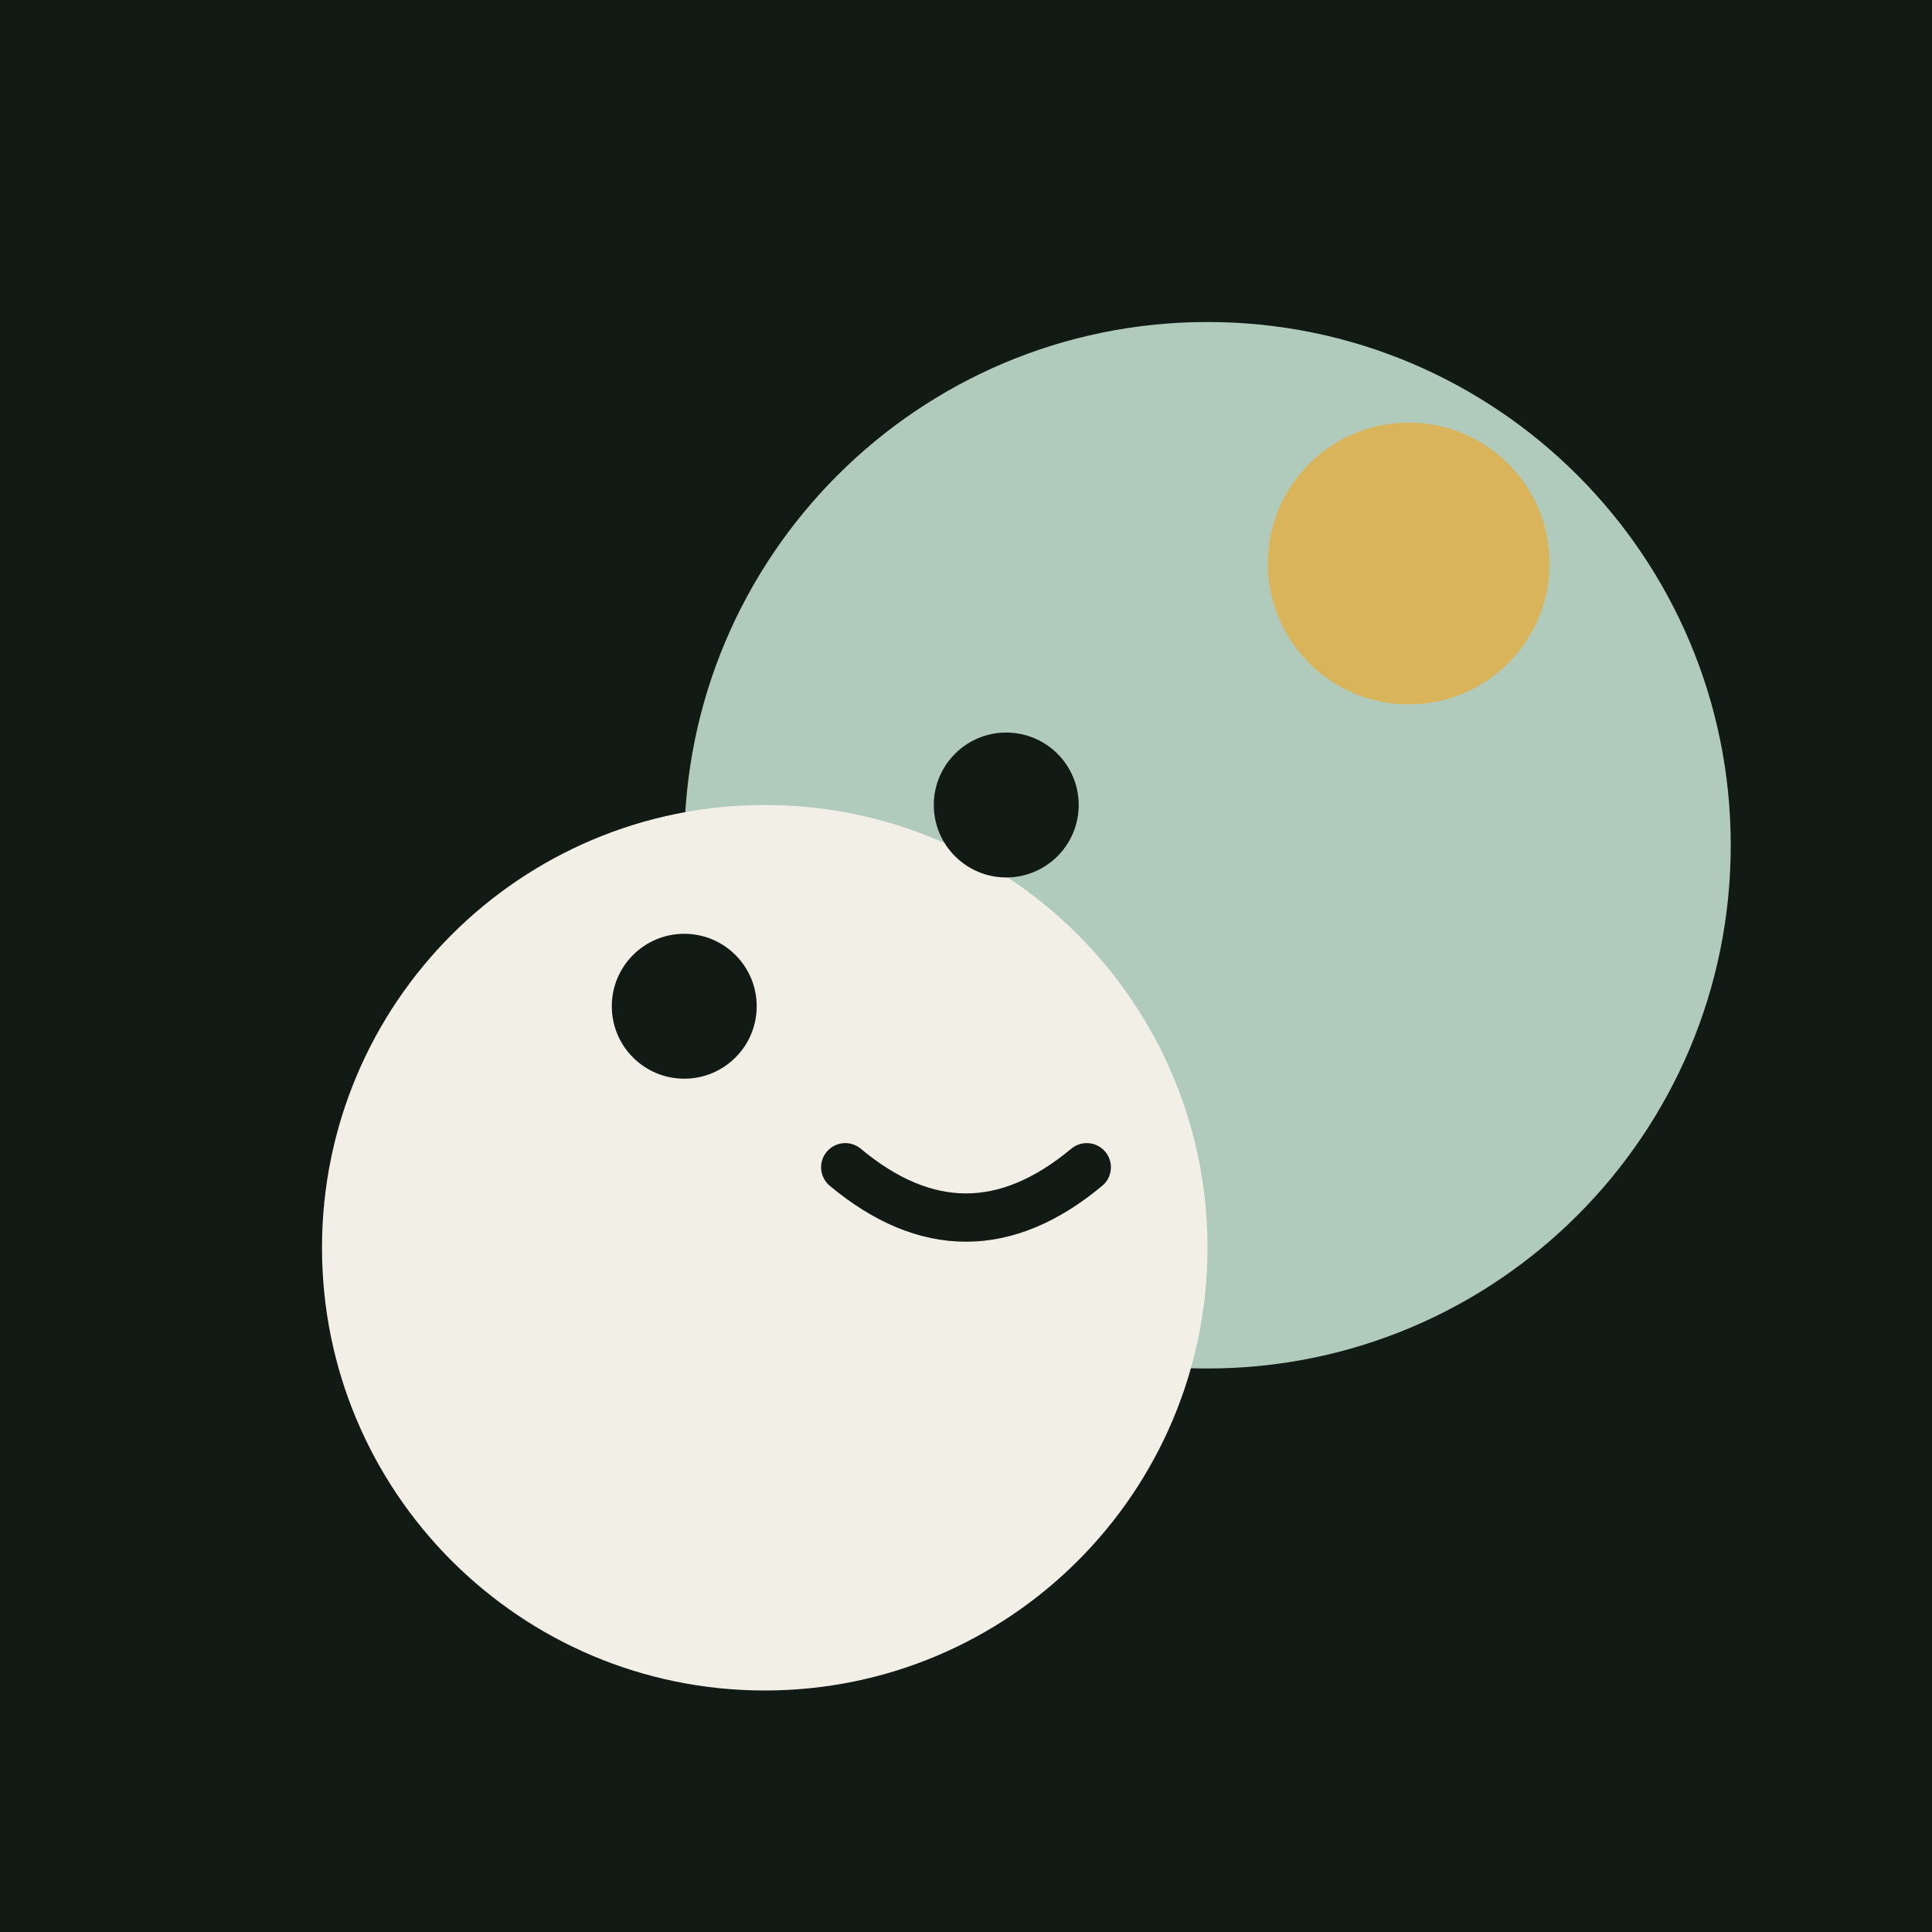
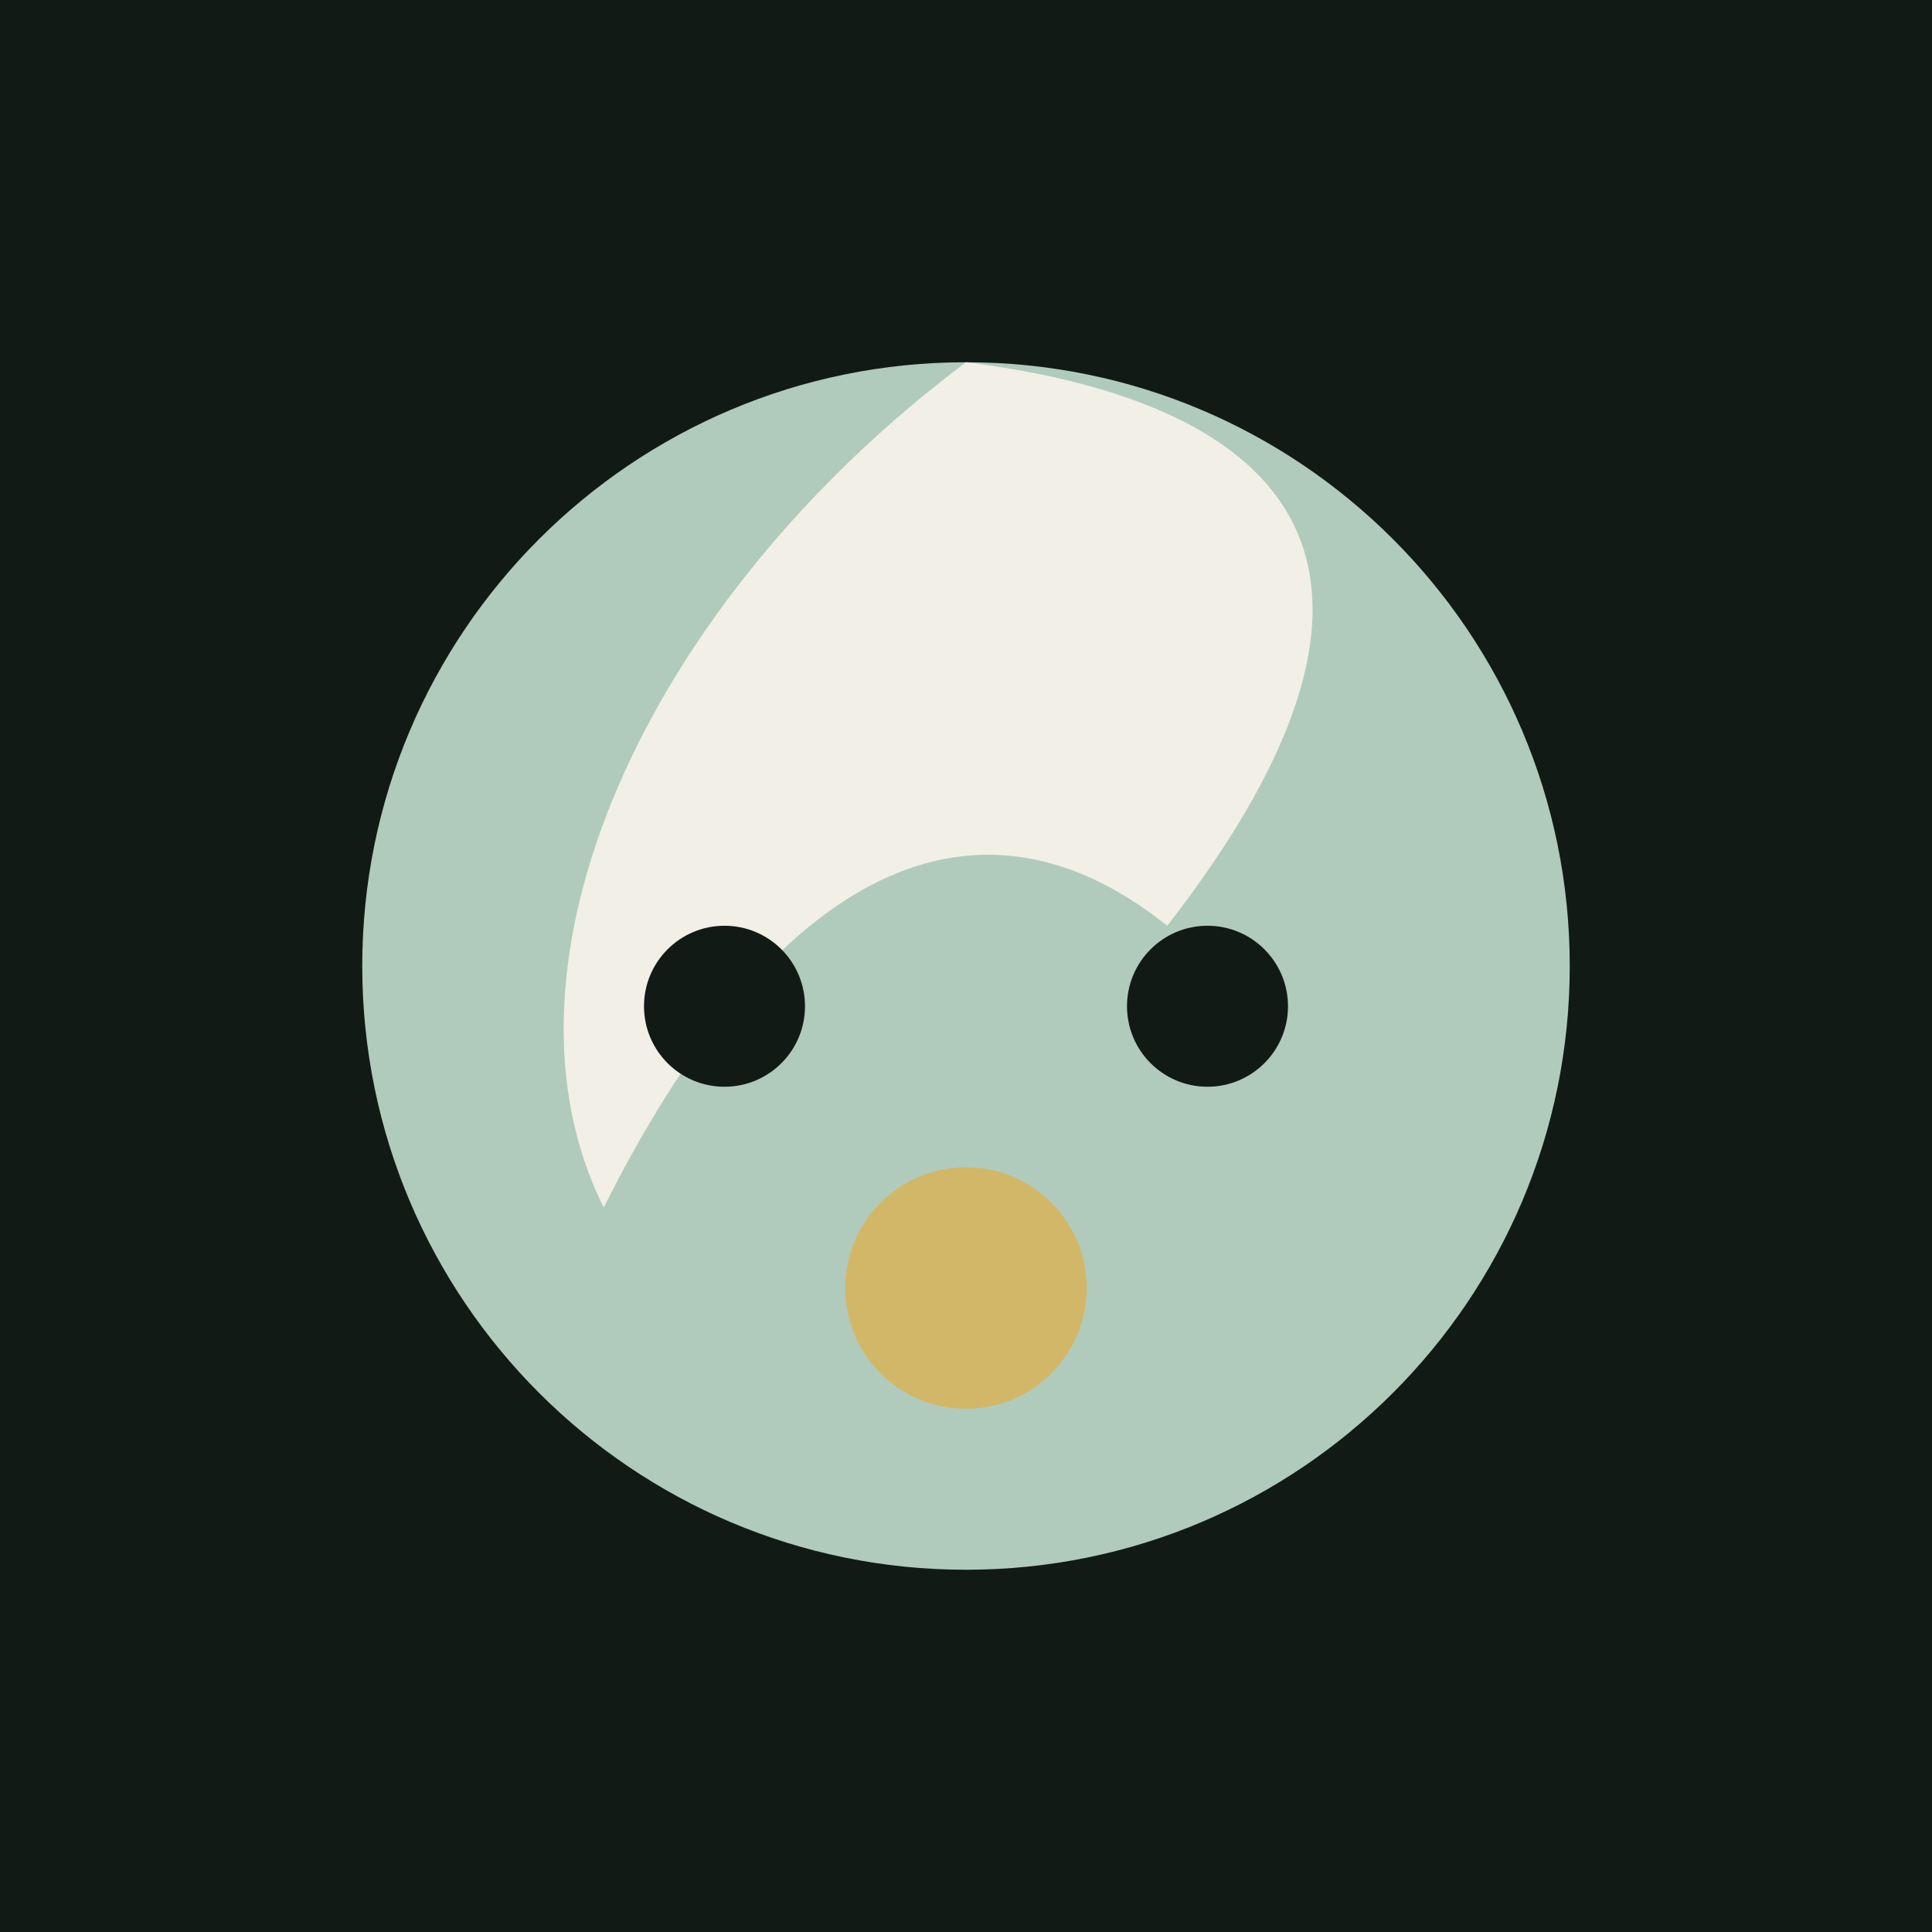
<svg xmlns="http://www.w3.org/2000/svg" viewBox="0 0 48 48" width="48" height="48">
  <rect width="48" height="48" fill="#121A16" />
-   <circle cx="30" cy="21" r="13" fill="#B0CBBC" />
-   <circle cx="19" cy="31" r="11" fill="#F2EFE6" />
-   <circle cx="17" cy="25" r="1.8" fill="#121A16" />
-   <circle cx="25" cy="20" r="1.8" fill="#121A16" />
-   <path d="M21 29 Q24 31.5 27 29" stroke="#121A16" stroke-width="1.2" fill="none" stroke-linecap="round" />
-   <circle cx="35" cy="14" r="3.5" fill="#D9B45A" />
+   <circle cx="24" cy="24" r="15" fill="#B0CBBC" />
+   <path d="M24 9 C16 15 12 24 15 30 C19 22 24 19 29 23 C36 14 32 10 24 9Z" fill="#F2EFE6" />
+   <circle cx="18" cy="25" r="2" fill="#121A16" />
+   <circle cx="30" cy="25" r="2" fill="#121A16" />
+   <circle cx="24" cy="32" r="3" fill="#D9B45A" opacity="0.85" />
</svg>
